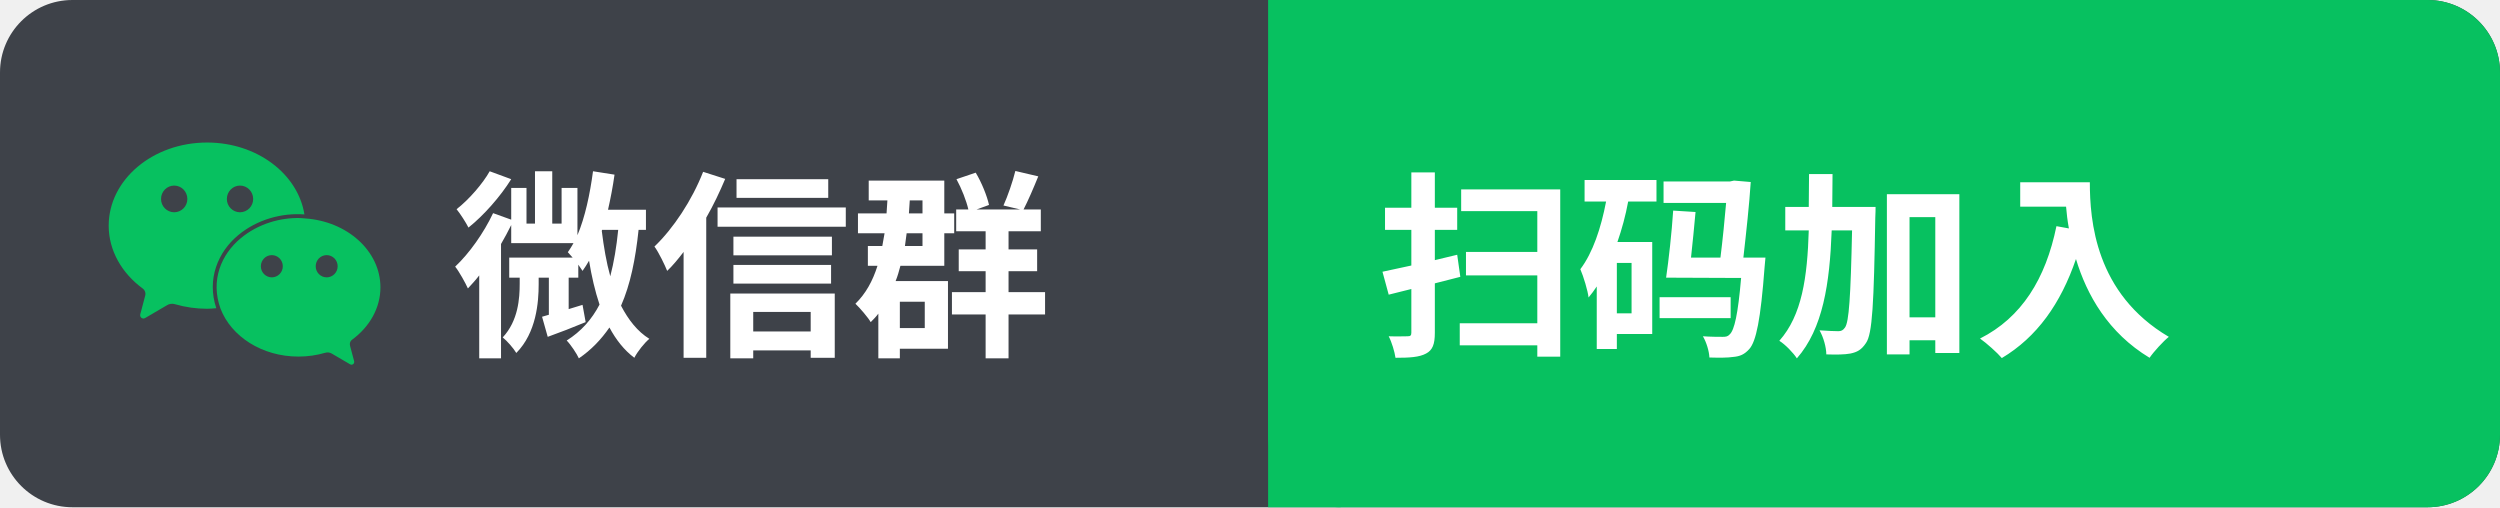
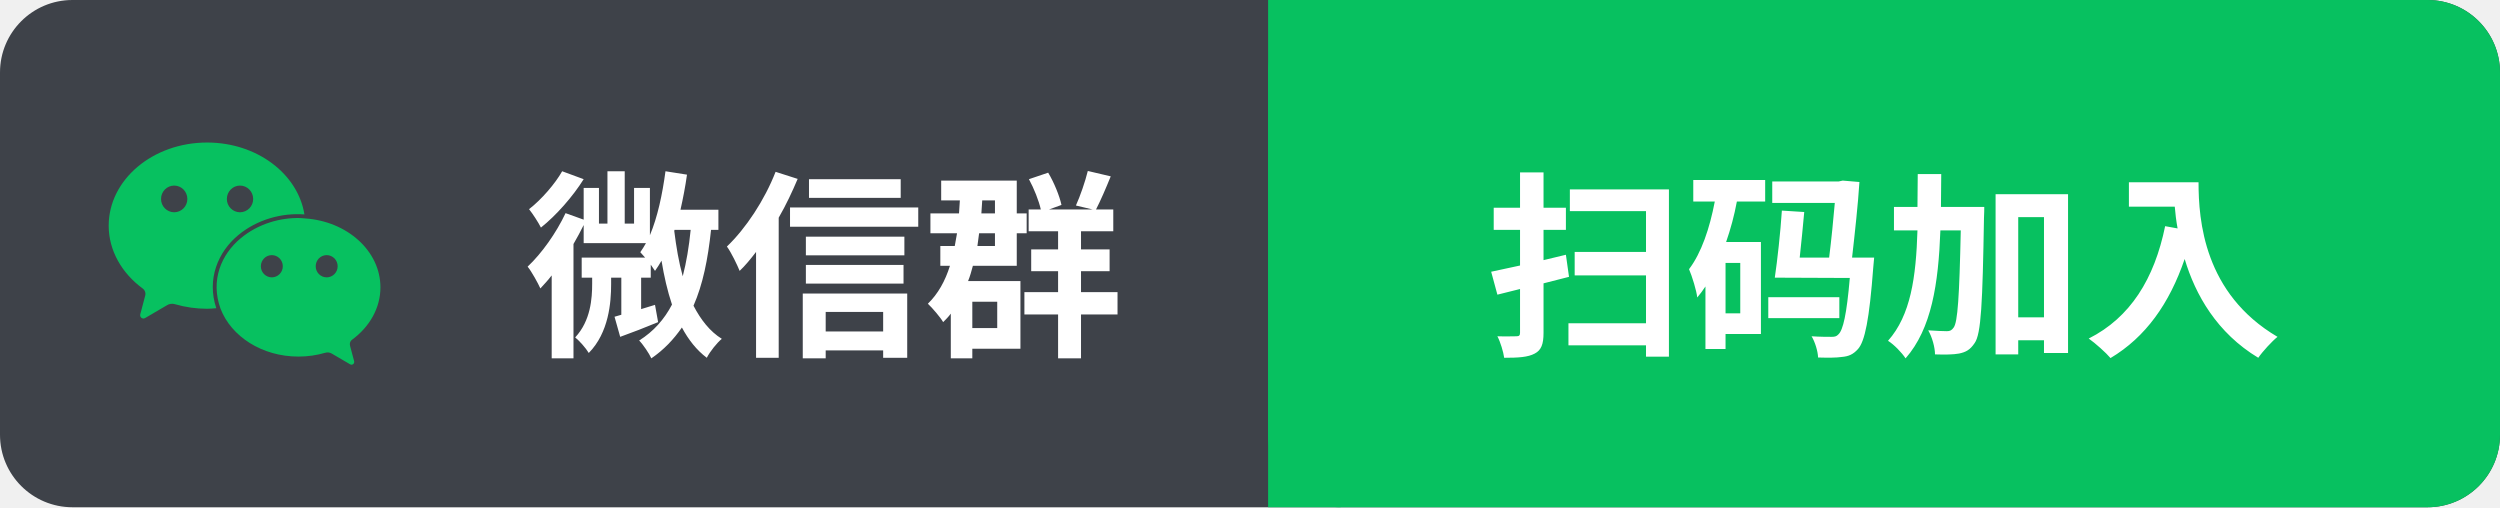
<svg xmlns="http://www.w3.org/2000/svg" width="138" height="28" viewBox="0 0 138 28" role="img" aria-label="微信群: 扫码加入">
  <rect width="138" height="28" rx="4" fill="#3E4249" />
  <rect x="70" width="68" height="28" rx="4" fill="#07C160" />
  <rect x="70" width="4" height="28" fill="#07C160" />
  <g transform="translate(6.0 6.5) scale(0.625)">
    <path fill="#07c160" d="M8.691 2.188C3.891 2.188 0 5.476 0 9.53c0 2.212 1.17 4.203 3.002 5.55a.59.59 0 0 1 .213.665l-.39 1.48c-.019.07-.048.141-.048.213c0 .163.13.295.29.295a.33.33 0 0 0 .167-.054l1.903-1.114a.86.86 0 0 1 .717-.098a10.2 10.2 0 0 0 2.837.403c.276 0 .543-.027.811-.05c-.857-2.578.157-4.972 1.932-6.446c1.703-1.415 3.882-1.98 5.853-1.838c-.576-3.583-4.196-6.348-8.596-6.348M5.785 5.991c.642 0 1.162.529 1.162 1.18a1.17 1.17 0 0 1-1.162 1.178A1.17 1.17 0 0 1 4.623 7.17c0-.651.52-1.18 1.162-1.18zm5.813 0c.642 0 1.162.529 1.162 1.18a1.17 1.17 0 0 1-1.162 1.178a1.17 1.17 0 0 1-1.162-1.178c0-.651.52-1.18 1.162-1.18m5.34 2.867c-1.797-.052-3.746.512-5.28 1.786c-1.72 1.428-2.687 3.72-1.78 6.22c.942 2.453 3.666 4.229 6.884 4.229c.826 0 1.622-.12 2.361-.336a.72.72 0 0 1 .598.082l1.584.926a.3.3 0 0 0 .14.047c.134 0 .24-.111.24-.247c0-.06-.023-.12-.038-.177l-.327-1.233a.6.6 0 0 1-.023-.156a.49.49 0 0 1 .201-.398C23.024 18.48 24 16.82 24 14.98c0-3.21-2.931-5.837-6.656-6.088V8.89c-.135-.01-.27-.027-.407-.03zm-2.53 3.274c.535 0 .969.44.969.982a.976.976 0 0 1-.969.983a.976.976 0 0 1-.969-.983c0-.542.434-.982.97-.982zm4.844 0c.535 0 .969.44.969.982a.976.976 0 0 1-.969.983a.976.976 0 0 1-.969-.983c0-.542.434-.982.969-.982" />
  </g>
-   <text x="25.0" y="14.0" fill="#FFFFFF" font-family="Verdana,Geneva,DejaVu Sans,sans-serif" font-size="11.0" font-weight="bold" dominant-baseline="central">微信群</text>
-   <text x="76.0" y="14.0" fill="#FFFFFF" font-family="Verdana,Geneva,DejaVu Sans,sans-serif" font-size="11.0" font-weight="bold" dominant-baseline="central">扫码加入</text>
+   <text x="45.5" y="14.0" fill="#FFFFFF" font-family="Verdana,Geneva,DejaVu Sans,sans-serif" font-size="11.0" font-weight="bold" text-anchor="middle" dominant-baseline="central">微信群</text>
+   <text x="104.0" y="14.0" fill="#FFFFFF" font-family="Verdana,Geneva,DejaVu Sans,sans-serif" font-size="11.0" font-weight="bold" text-anchor="middle" dominant-baseline="central">扫码加入</text>
</svg>
